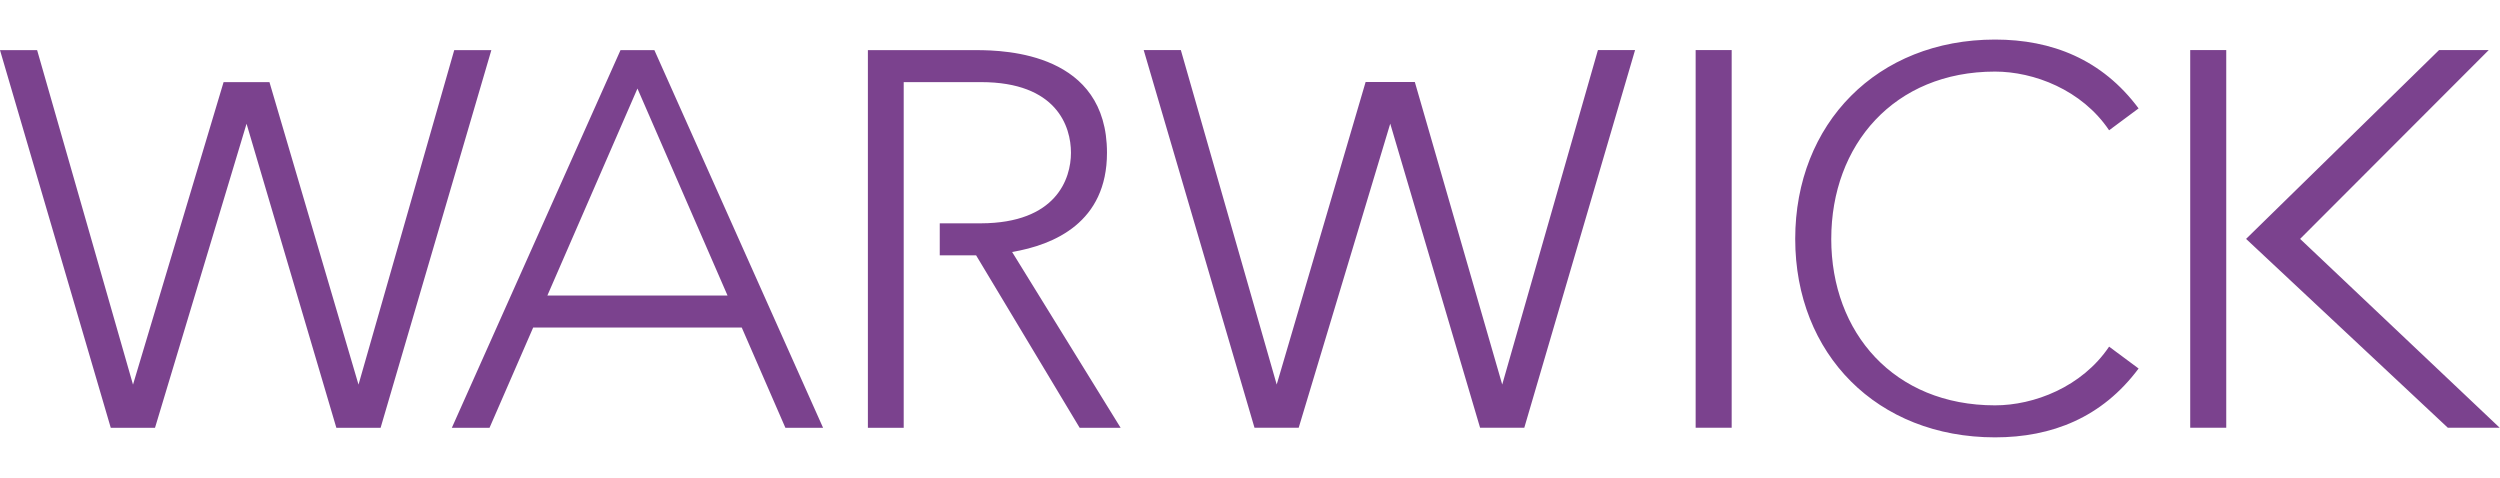
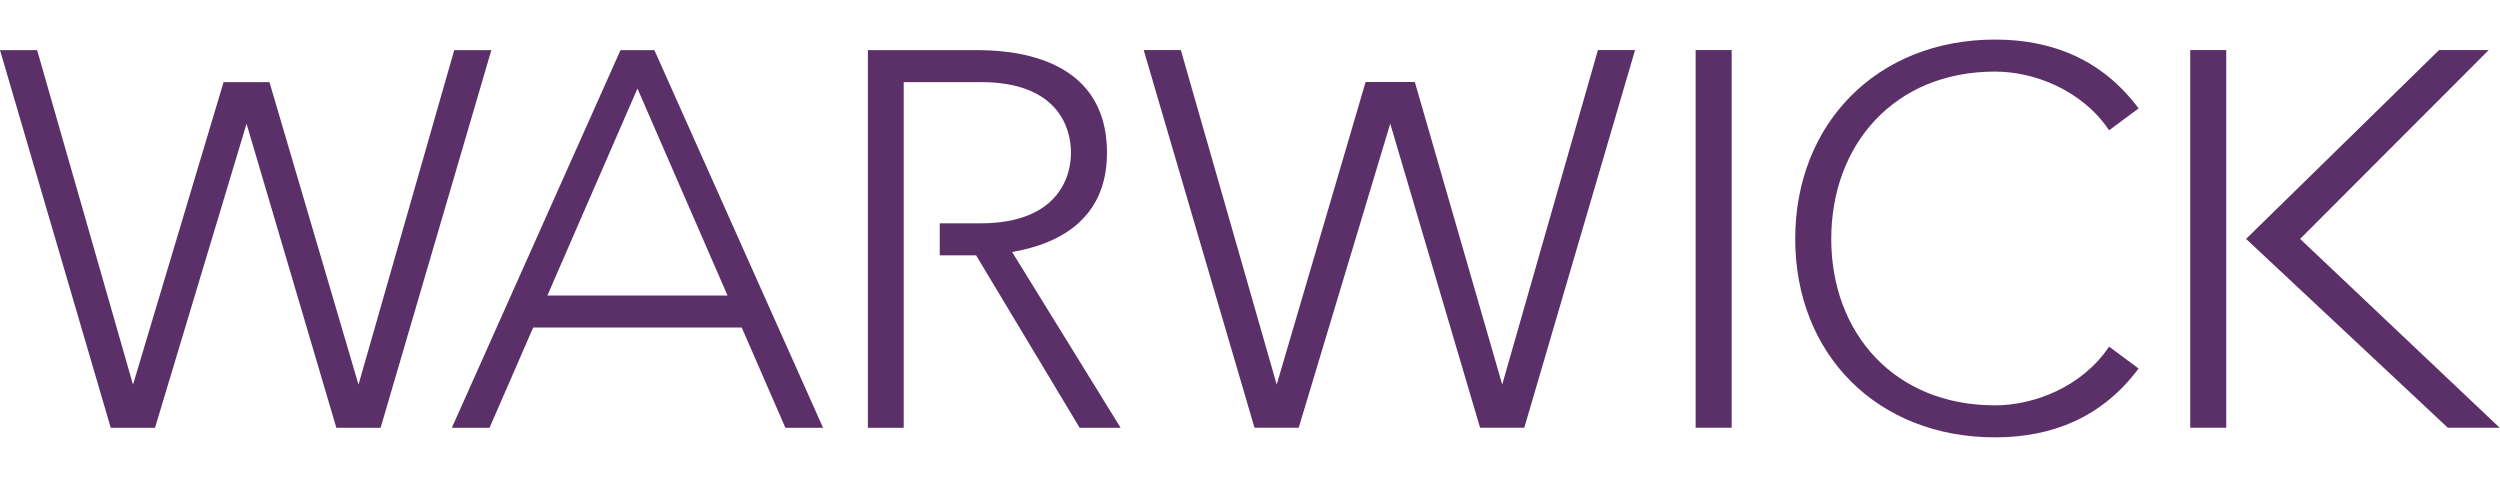
<svg xmlns="http://www.w3.org/2000/svg" x="0" y="0" version="1.1" width="100%" height="100%" viewBox="0, 0, 2835, 542">
-   <path d="   m 0,56.85   42.097,0   108.735,379.308   102.715,-343.038   52.007,0   101,343.038   108.538,-379.308   42.1,0   -125.598,428.3   -50.161,0   -101.851,-344.83   -103.813,344.83   -50.156,0   -125.613,-428.3   42.097,0    m 578.615,278.3 102.16,-234.75 102.16,234.75 -204.32,0 z   m 121.36,-278.3 -38.41,0 -191.29,428.3 42.74,0 49.51,-113.73 236.52,0 49.51,113.73 42.73,0 -191.31,-428.3    m 405.66,228.898 c 47.67,-8.117 107.59,-33.449 107.59,-112.538 0,-112.54 -113.75,-116.36 -148.42,-116.36 l -122.72,0 0,428.3 40.62,0 0,-392.03 87.61,0 c 86.06,0 102.06,50.44 102.06,80.09 0,29.55 -16.63,79.769 -102.06,80.038 l -46.73,0 0,36.293 41.22,0 117.46,195.609 46.45,0 -123.08,-199.402    m 580.81,199.302 125.63,-428.3 -42.11,0 -108.54,379.308 -99.1,-343.038 -55.82,0 -100.82,343.038 -108.72,-379.308 -42.11,0 125.64,428.3 50.13,0 103.81,-344.83 101.88,344.83 50.13,0    m 194.32,0 40.86,0 0,-428.3 -40.86,0 0,428.3 z    m 339.49,-25.39 c -114.53,0 -185.72,-82.289 -185.72,-188.77 l 0.02,0 c 0,-106.49 71.17,-189.71 185.7,-189.71 43.97,0 98.44,20.57 129.38,66.56 l 33.43,-24.82 c -41.46,-55.67 -98.43,-78.05 -162.81,-78.05 -133.73,0 -226.58,95.33 -226.58,226.02 0,130.7 92.85,225.071 226.58,225.071 64.38,0 121.35,-22.383 162.81,-78.063 l -33.43,-24.808 c -30.94,45.96 -85.41,66.57 -129.38,66.57    m 221.35,25.39 40.859,0 0,-428.301 -40.859,0 0,428.301 z   m 292.13,0 58.81,0 -226.31,-214.14 213.92,-214.16 -56.32,0 -218.87,214.16 228.77,214.14 z   " id="logotype" fill="#7b428e" />
+   <path d="   m 0,56.85   42.097,0   108.735,379.308   102.715,-343.038   52.007,0   101,343.038   108.538,-379.308   42.1,0   -125.598,428.3   -50.161,0   -101.851,-344.83   -103.813,344.83   -50.156,0   -125.613,-428.3   42.097,0    m 578.615,278.3 102.16,-234.75 102.16,234.75 -204.32,0 z   m 121.36,-278.3 -38.41,0 -191.29,428.3 42.74,0 49.51,-113.73 236.52,0 49.51,113.73 42.73,0 -191.31,-428.3    m 405.66,228.898 c 47.67,-8.117 107.59,-33.449 107.59,-112.538 0,-112.54 -113.75,-116.36 -148.42,-116.36 l -122.72,0 0,428.3 40.62,0 0,-392.03 87.61,0 c 86.06,0 102.06,50.44 102.06,80.09 0,29.55 -16.63,79.769 -102.06,80.038 l -46.73,0 0,36.293 41.22,0 117.46,195.609 46.45,0 -123.08,-199.402    m 580.81,199.302 125.63,-428.3 -42.11,0 -108.54,379.308 -99.1,-343.038 -55.82,0 -100.82,343.038 -108.72,-379.308 -42.11,0 125.64,428.3 50.13,0 103.81,-344.83 101.88,344.83 50.13,0    m 194.32,0 40.86,0 0,-428.3 -40.86,0 0,428.3 z    m 339.49,-25.39 c -114.53,0 -185.72,-82.289 -185.72,-188.77 l 0.02,0 c 0,-106.49 71.17,-189.71 185.7,-189.71 43.97,0 98.44,20.57 129.38,66.56 l 33.43,-24.82 c -41.46,-55.67 -98.43,-78.05 -162.81,-78.05 -133.73,0 -226.58,95.33 -226.58,226.02 0,130.7 92.85,225.071 226.58,225.071 64.38,0 121.35,-22.383 162.81,-78.063 l -33.43,-24.808 c -30.94,45.96 -85.41,66.57 -129.38,66.57    m 221.35,25.39 40.859,0 0,-428.301 -40.859,0 0,428.301 z   m 292.13,0 58.81,0 -226.31,-214.14 213.92,-214.16 -56.32,0 -218.87,214.16 228.77,214.14 z   " id="logotype" fill="#5b3069" />
</svg>
